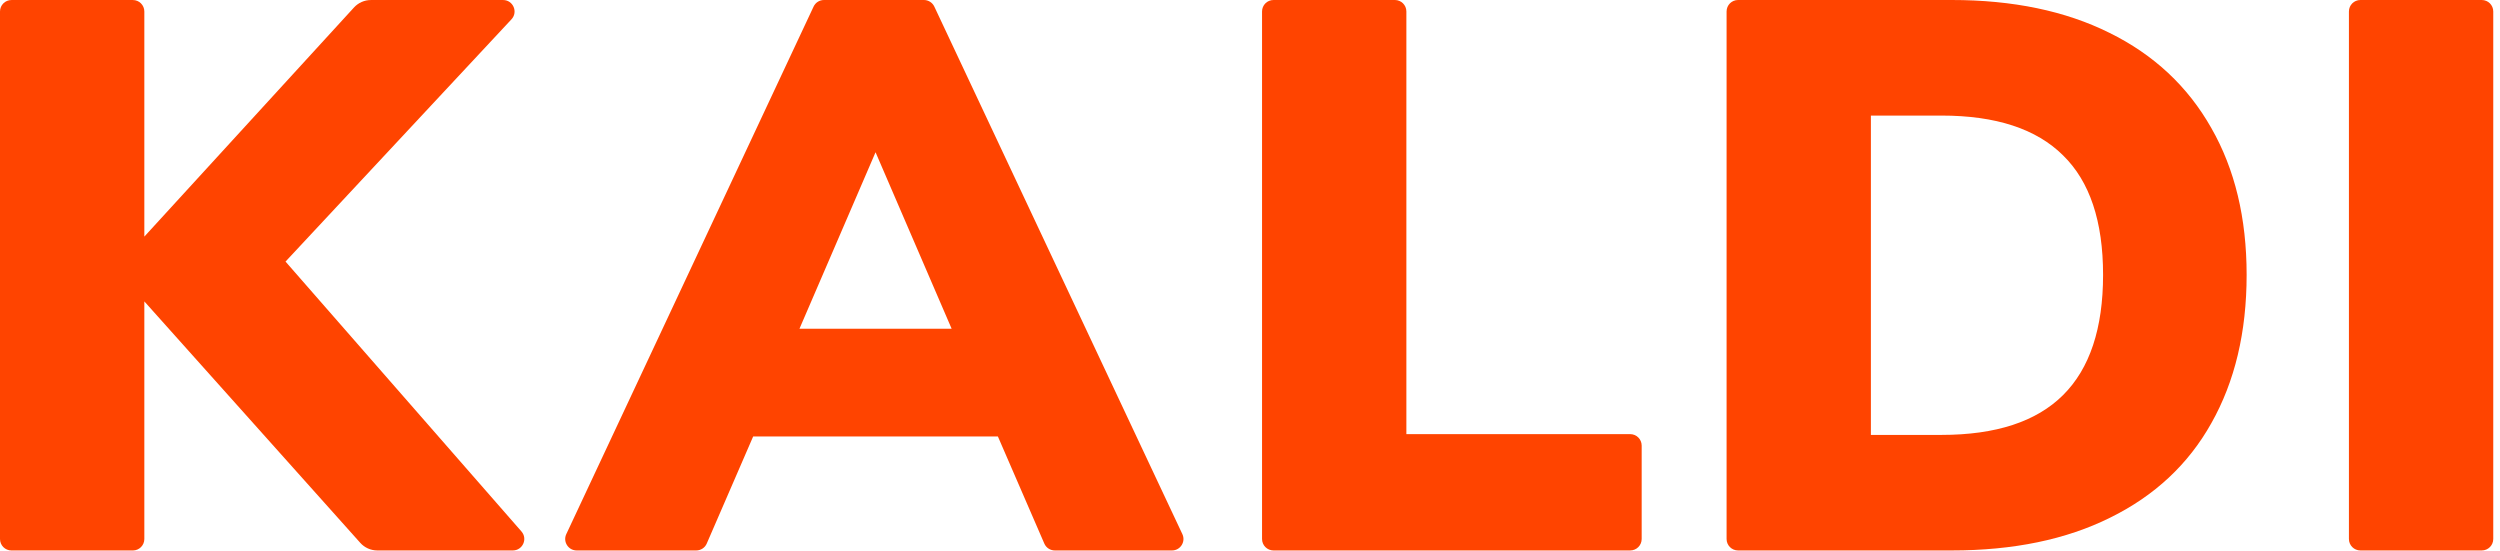
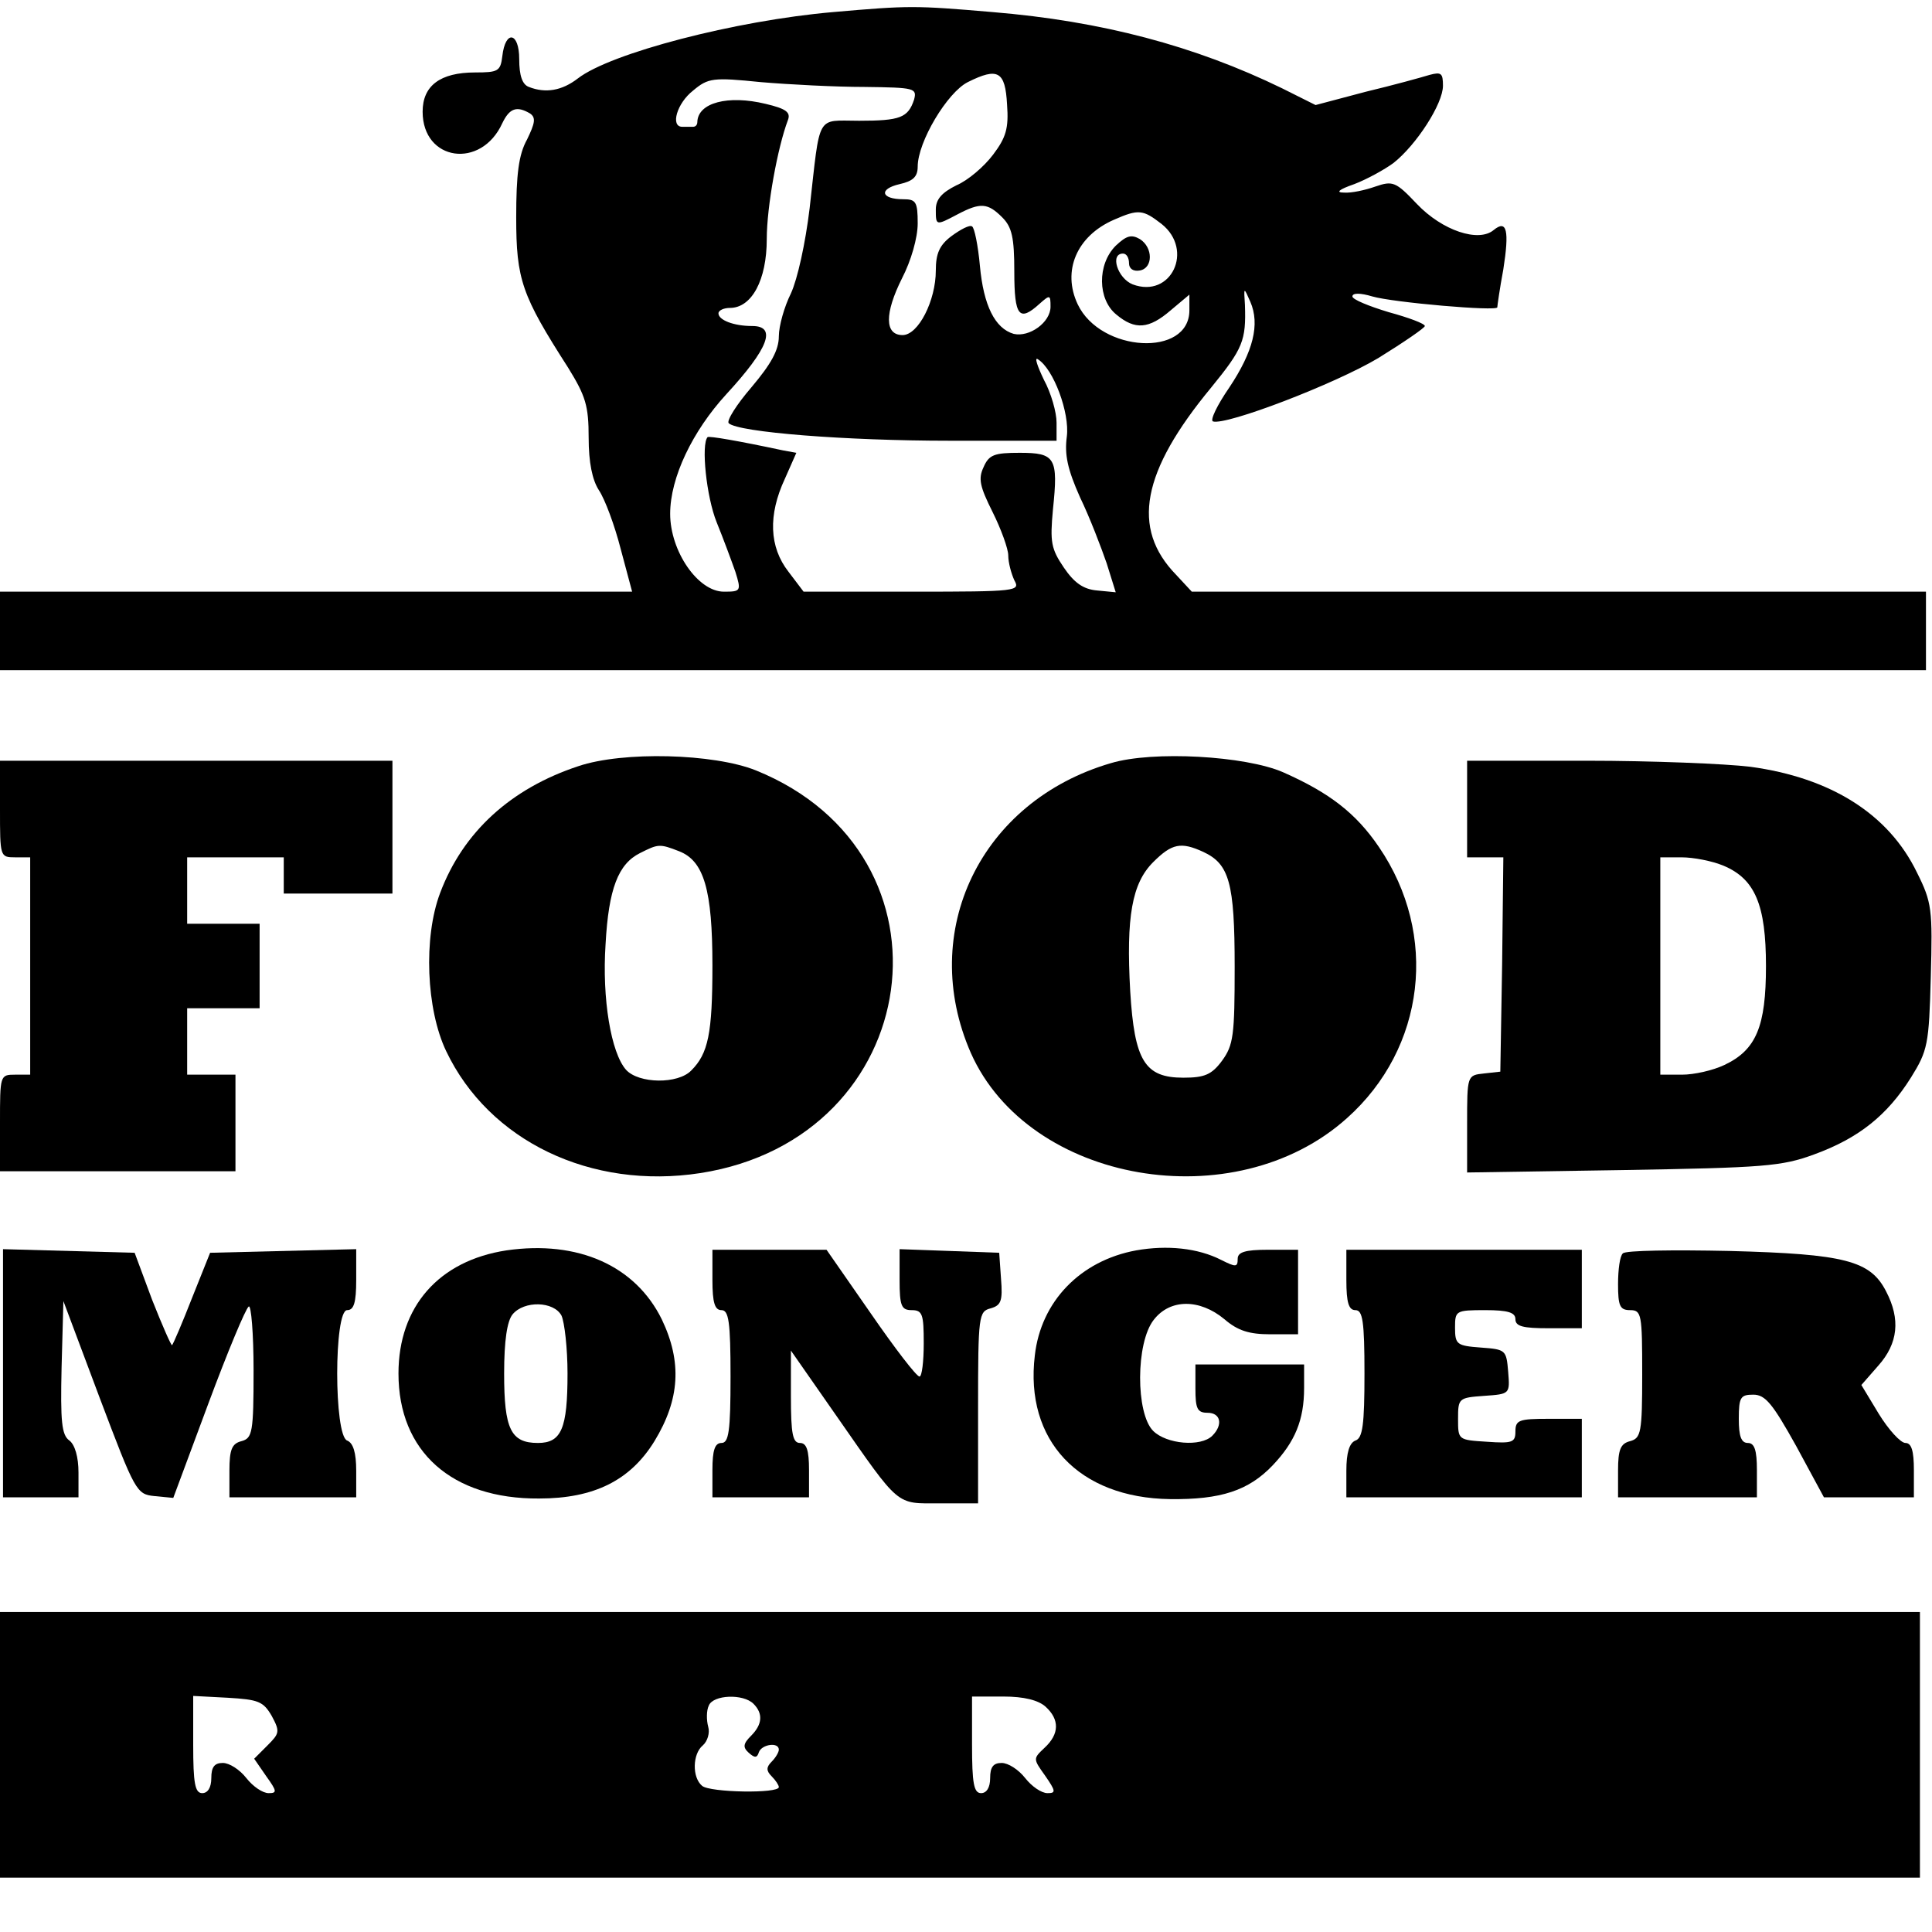
- <svg xmlns="http://www.w3.org/2000/svg" xmlns:xlink="http://www.w3.org/1999/xlink" viewBox="0 0 109 24">
-   <g transform="translate(-1470)">
-     <g style="mix-blend-mode:normal" transform="translate(1470)" fill="#f40">
-       <use xlink:href="#b" style="mix-blend-mode:normal" />
-       <use xlink:href="#c" style="mix-blend-mode:normal" />
-       <use xlink:href="#d" style="mix-blend-mode:normal" />
-       <use xlink:href="#e" style="mix-blend-mode:normal" />
-       <use xlink:href="#f" style="mix-blend-mode:normal" />
-     </g>
+ <svg xmlns="http://www.w3.org/2000/svg" version="1.0" width="320pt" height="320pt" viewBox="0 0 320 320" preserveAspectRatio="xMidYMid meet">
+   <g transform="translate(0,320) scale(0.1,-0.1)" fill="#000000" stroke="none">
+     <path d="M1380 3180 c-162 -14 -369 -68 -423 -110 -26 -20 -53 -25 -81 -14 -11 4 -16 19 -16 46 0 45 -23 49 -28 5 -3 -25 -7 -27 -45 -27 -58 0 -87 -22 -87 -65 0 -82 97 -96 132 -19 12 25 24 29 46 16 10 -7 8 -16 -5 -43 -14 -25 -18 -58 -18 -129 0 -103 9 -129 86 -249 29 -47 34 -63 34 -116 0 -41 6 -70 17 -87 10 -15 26 -58 36 -97 l19 -71 -523 0 -524 0 0 -65 0 -65 1595 0 1595 0 0 65 0 65 -608 0 -608 0 -26 28 c-75 77 -57 171 58 310 53 65 58 78 56 137 -2 30 -2 30 9 5 16 -37 5 -82 -35 -142 -20 -29 -32 -54 -27 -56 22 -7 202 62 274 105 42 26 77 50 77 53 0 4 -27 14 -60 23 -33 10 -60 21 -60 26 0 6 13 6 33 0 34 -10 207 -25 207 -18 0 2 4 31 10 63 10 64 6 83 -16 65 -25 -21 -85 -1 -127 43 -35 37 -40 39 -69 29 -17 -6 -40 -11 -52 -10 -14 0 -9 5 17 14 21 8 50 24 65 35 38 30 82 98 82 128 0 21 -3 23 -22 18 -13 -4 -60 -17 -106 -28 l-83 -22 -56 28 c-144 70 -298 111 -479 126 -129 11 -138 11 -264 0z m288 -153 c3 -40 -2 -55 -23 -83 -15 -20 -42 -43 -61 -51 -24 -12 -34 -23 -34 -40 0 -27 0 -27 36 -8 38 20 50 19 74 -5 16 -16 20 -33 20 -90 0 -74 8 -84 42 -53 17 15 18 15 18 -5 0 -26 -35 -51 -61 -45 -31 9 -50 47 -56 113 -3 33 -9 63 -13 65 -4 3 -19 -5 -34 -16 -20 -15 -26 -29 -26 -57 0 -50 -29 -107 -55 -107 -30 0 -30 36 -1 94 15 29 26 67 26 91 0 36 -3 40 -24 40 -37 0 -41 17 -6 25 22 5 30 12 30 29 0 41 49 123 83 140 50 25 62 18 65 -37z m-236 29 c83 -1 87 -2 82 -21 -10 -30 -23 -35 -91 -35 -72 0 -64 14 -82 -145 -7 -58 -20 -117 -31 -141 -11 -22 -20 -54 -20 -71 0 -23 -13 -46 -45 -84 -25 -29 -42 -56 -38 -60 16 -15 194 -29 366 -29 l177 0 0 30 c0 17 -9 49 -21 71 -11 23 -16 38 -10 34 26 -16 53 -89 48 -128 -4 -30 1 -54 22 -101 16 -33 35 -83 44 -109 l15 -48 -31 3 c-23 2 -38 13 -55 38 -21 31 -23 42 -18 96 9 86 4 94 -55 94 -42 0 -51 -3 -60 -24 -9 -19 -6 -32 15 -74 14 -28 26 -61 26 -72 0 -12 5 -30 10 -41 10 -18 6 -19 -169 -19 l-180 0 -25 33 c-32 41 -34 94 -6 154 l19 43 -22 4 c-75 16 -122 24 -125 22 -11 -12 -2 -99 15 -141 11 -27 25 -65 31 -82 10 -32 9 -33 -19 -33 -43 0 -89 67 -89 129 0 60 37 137 93 198 70 76 84 113 43 113 -31 0 -56 10 -56 21 0 5 9 9 19 9 36 0 61 46 61 114 0 54 18 152 35 197 5 13 -3 19 -37 27 -62 15 -112 2 -113 -30 0 -5 -3 -8 -7 -8 -5 0 -12 0 -18 0 -20 0 -9 39 18 60 25 21 33 22 112 14 47 -4 124 -8 172 -8z m492 -227 c54 -43 16 -124 -48 -100 -25 10 -38 51 -16 51 6 0 10 -7 10 -16 0 -9 7 -14 18 -12 22 4 22 38 0 52 -14 8 -22 6 -40 -11 -31 -31 -30 -89 1 -114 31 -26 54 -24 90 7 l31 26 0 -26 c0 -78 -147 -70 -185 10 -26 55 -2 113 60 140 41 18 48 17 79 -7z" />
+     <path d="M958 1931 c-112 -37 -191 -109 -229 -210 -28 -74 -23 -193 10 -262 71 -149 240 -230 421 -202 373 58 438 527 92 667 -70 28 -220 32 -294 7z m167 -141 c41 -16 55 -64 55 -189 0 -113 -7 -146 -35 -174 -22 -23 -87 -22 -108 1 -25 28 -40 118 -34 208 5 92 21 133 57 151 30 15 32 16 65 3z" />
+     <path d="M1840 1936 c-216 -63 -320 -279 -232 -480 96 -216 437 -275 623 -108 130 116 152 304 53 449 -38 56 -82 90 -159 124 -62 27 -215 36 -285 15z m153 -147 c43 -20 52 -51 52 -190 0 -114 -2 -130 -21 -156 -17 -23 -29 -28 -64 -28 -64 0 -81 28 -88 143 -7 124 3 179 38 214 31 31 46 34 83 17z" />
+     <path d="M0 1860 c0 -79 0 -80 25 -80 l25 0 0 -180 0 -180 -25 0 c-25 0 -25 -1 -25 -80 l0 -80 195 0 195 0 0 80 0 80 -40 0 -40 0 0 55 0 55 60 0 60 0 0 70 0 70 -60 0 -60 0 0 55 0 55 80 0 80 0 0 -30 0 -30 90 0 90 0 0 110 0 110 -325 0 -325 0 0 -80z" />
+     <path d="M2430 1860 l0 -80 30 0 30 0 -2 -177 -3 -178 -27 -3 c-28 -3 -28 -3 -28 -84 l0 -80 258 4 c233 4 263 6 317 26 74 27 121 65 160 127 28 45 30 55 33 167 3 112 2 123 -23 173 -47 97 -143 157 -276 175 -41 5 -163 10 -271 10 l-198 0 0 -80z m425 -94 c52 -22 70 -65 70 -166 0 -100 -16 -139 -69 -164 -19 -9 -50 -16 -70 -16 l-36 0 0 180 0 180 35 0 c20 0 51 -6 70 -14z" />
+     <path d="M839 1129 c-112 -17 -179 -93 -179 -204 0 -129 88 -208 233 -207 91 0 151 30 191 95 42 69 46 131 12 202 -44 89 -139 131 -257 114z m91 -108 c5 -11 10 -54 10 -96 0 -91 -10 -115 -49 -115 -45 0 -56 23 -56 115 0 55 5 87 14 98 19 23 68 22 81 -2z" />
+     <path d="M1882 1129 c-93 -17 -158 -85 -168 -174 -17 -141 73 -236 224 -238 84 -1 130 14 170 56 37 39 52 75 52 128 l0 39 -90 0 -90 0 0 -40 c0 -33 3 -40 20 -40 22 0 26 -20 8 -38 -19 -19 -76 -14 -98 8 -29 29 -29 146 1 184 27 35 76 35 117 1 22 -19 41 -25 76 -25 l46 0 0 70 0 70 -50 0 c-38 0 -50 -4 -50 -15 0 -14 -3 -14 -27 -2 -39 20 -90 25 -141 16z" />
+     <path d="M5 925 l0 -205 63 0 62 0 0 41 c0 26 -6 46 -15 53 -13 9 -15 32 -13 121 l3 110 60 -160 c59 -156 61 -160 91 -163 l31 -3 58 156 c32 86 62 158 67 161 4 3 8 -45 8 -106 0 -103 -2 -112 -20 -117 -16 -4 -20 -14 -20 -49 l0 -44 105 0 105 0 0 44 c0 30 -5 46 -15 50 -22 8 -22 216 0 216 11 0 15 12 15 50 l0 51 -121 -3 -121 -3 -30 -75 c-16 -41 -31 -76 -33 -78 -1 -2 -16 32 -33 75 l-29 78 -109 3 -109 3 0 -206z" />
+     <path d="M1180 1080 c0 -38 4 -50 15 -50 12 0 15 -19 15 -110 0 -91 -3 -110 -15 -110 -11 0 -15 -12 -15 -45 l0 -45 80 0 80 0 0 45 c0 33 -4 45 -15 45 -12 0 -15 15 -15 77 l0 76 76 -109 c106 -152 97 -144 171 -144 l63 0 0 159 c0 152 1 159 21 164 17 5 20 12 17 49 l-3 43 -82 3 -83 3 0 -51 c0 -43 3 -50 20 -50 18 0 20 -7 20 -55 0 -30 -3 -55 -7 -55 -5 0 -41 47 -81 105 l-73 105 -95 0 -94 0 0 -50z" />
+     <path d="M2230 1080 c0 -38 4 -50 15 -50 12 0 15 -18 15 -105 0 -85 -3 -107 -15 -111 -10 -4 -15 -20 -15 -50 l0 -44 195 0 195 0 0 65 0 65 -55 0 c-49 0 -55 -2 -55 -21 0 -18 -5 -20 -47 -17 -48 3 -48 3 -48 38 0 34 1 35 43 38 43 3 43 3 40 40 -3 36 -4 37 -45 40 -40 3 -43 5 -43 33 0 28 1 29 50 29 38 0 50 -4 50 -15 0 -12 13 -15 55 -15 l55 0 0 65 0 65 -195 0 -195 0 0 -50z" />
+     <path d="M2688 1124 c-5 -4 -8 -27 -8 -51 0 -36 3 -43 20 -43 19 0 20 -7 20 -106 0 -97 -2 -106 -20 -111 -16 -4 -20 -14 -20 -49 l0 -44 115 0 115 0 0 45 c0 33 -4 45 -15 45 -11 0 -15 11 -15 40 0 36 3 40 24 40 20 0 32 -15 71 -85 l46 -85 75 0 74 0 0 45 c0 32 -4 45 -14 45 -8 0 -28 22 -44 48 l-29 48 28 32 c33 37 37 77 13 123 -26 51 -68 62 -259 67 -93 2 -173 1 -177 -4z" />
+     <path d="M0 310 l0 -220 1590 0 1590 0 0 220 0 220 -1590 0 -1590 0 0 -220z m450 48 c14 -26 13 -29 -7 -49 l-22 -22 20 -29 c18 -25 18 -28 4 -28 -10 0 -26 11 -37 25 -11 14 -28 25 -39 25 -14 0 -19 -7 -19 -25 0 -16 -6 -25 -15 -25 -12 0 -15 16 -15 80 l0 81 57 -3 c51 -3 59 -6 73 -30z m798 20 c16 -16 15 -34 -4 -53 -13 -13 -14 -19 -4 -28 10 -9 14 -9 17 1 5 13 33 17 33 4 0 -4 -5 -13 -12 -20 -9 -9 -9 -15 0 -24 7 -7 12 -15 12 -18 0 -11 -114 -9 -127 2 -17 14 -16 53 1 67 8 7 12 21 9 31 -3 11 -3 27 1 35 7 18 57 20 74 3z m484 -5 c23 -21 23 -45 -2 -68 -19 -18 -19 -18 1 -46 18 -26 18 -29 4 -29 -10 0 -26 11 -37 25 -11 14 -28 25 -39 25 -14 0 -19 -7 -19 -25 0 -16 -6 -25 -15 -25 -12 0 -15 16 -15 80 l0 80 52 0 c34 0 58 -6 70 -17z" />
  </g>
-   <defs>
-     <path id="b" d="M22.735 23.171c.283.323.053.829-.376.829h-5.907c-.285 0-.556-.121-.745-.333l-9.414-10.526v10.36c0 .276-.224.5-.5.5h-5.293c-.276 0-.5-.224-.5-.5v-23c0-.276.224-.5.5-.5h5.293c.276 0 .5.224.5.5v9.815l9.141-9.99c.19-.207.457-.325.738-.325h5.762c.437 0 .664.521.366.841l-9.851 10.563 10.287 11.767z" />
-     <path id="c" d="M45.991 24c-.199 0-.38-.118-.459-.301l-2.024-4.669h-10.67l-2.024 4.669c-.079.183-.259.301-.459.301h-5.212c-.366 0-.608-.381-.453-.712l10.782-23c.082-.176.259-.288.453-.288h4.358c.194 0 .37.112.453.287l10.815 23c.156.332-.086.713-.452.713h-5.108zm-11.135-9.668h6.635l-3.317-7.694-3.317 7.694z" />
-     <path id="d" d="M55.525 24c-.276 0-.5-.224-.5-.5v-23c0-.276.224-.5.5-.5h5.293c.276 0 .5.224.5.5v18.428h9.759c.276 0 .5.224.5.5v4.072c0 .276-.224.5-.5.5h-15.552z" />
-     <path id="e" d="M75.279.5c0-.276.224-.5.5-.5h9.315c2.667 0 4.959.477 6.874 1.43 1.938.953 3.42 2.338 4.446 4.153 1.026 1.793 1.539 3.926 1.539 6.4 0 2.496-.513 4.652-1.539 6.468-1.003 1.793-2.474 3.166-4.412 4.119-1.915.953-4.218 1.43-6.908 1.43h-9.315c-.276 0-.5-.224-.5-.5v-23zm9.37 18.462c2.371 0 4.138-.579 5.301-1.736 1.163-1.157 1.744-2.905 1.744-5.242 0-2.338-.581-4.074-1.744-5.209-1.163-1.157-2.93-1.736-5.301-1.736h-3.078v13.923h3.078z" />
-     <path id="f" d="M102.913 24c-.276 0-.5-.224-.5-.5v-23c0-.276.224-.5.5-.5h5.293c.276 0 .5.224.5.5v23c0 .276-.224.5-.5.5h-5.293z" />
-   </defs>
</svg>
